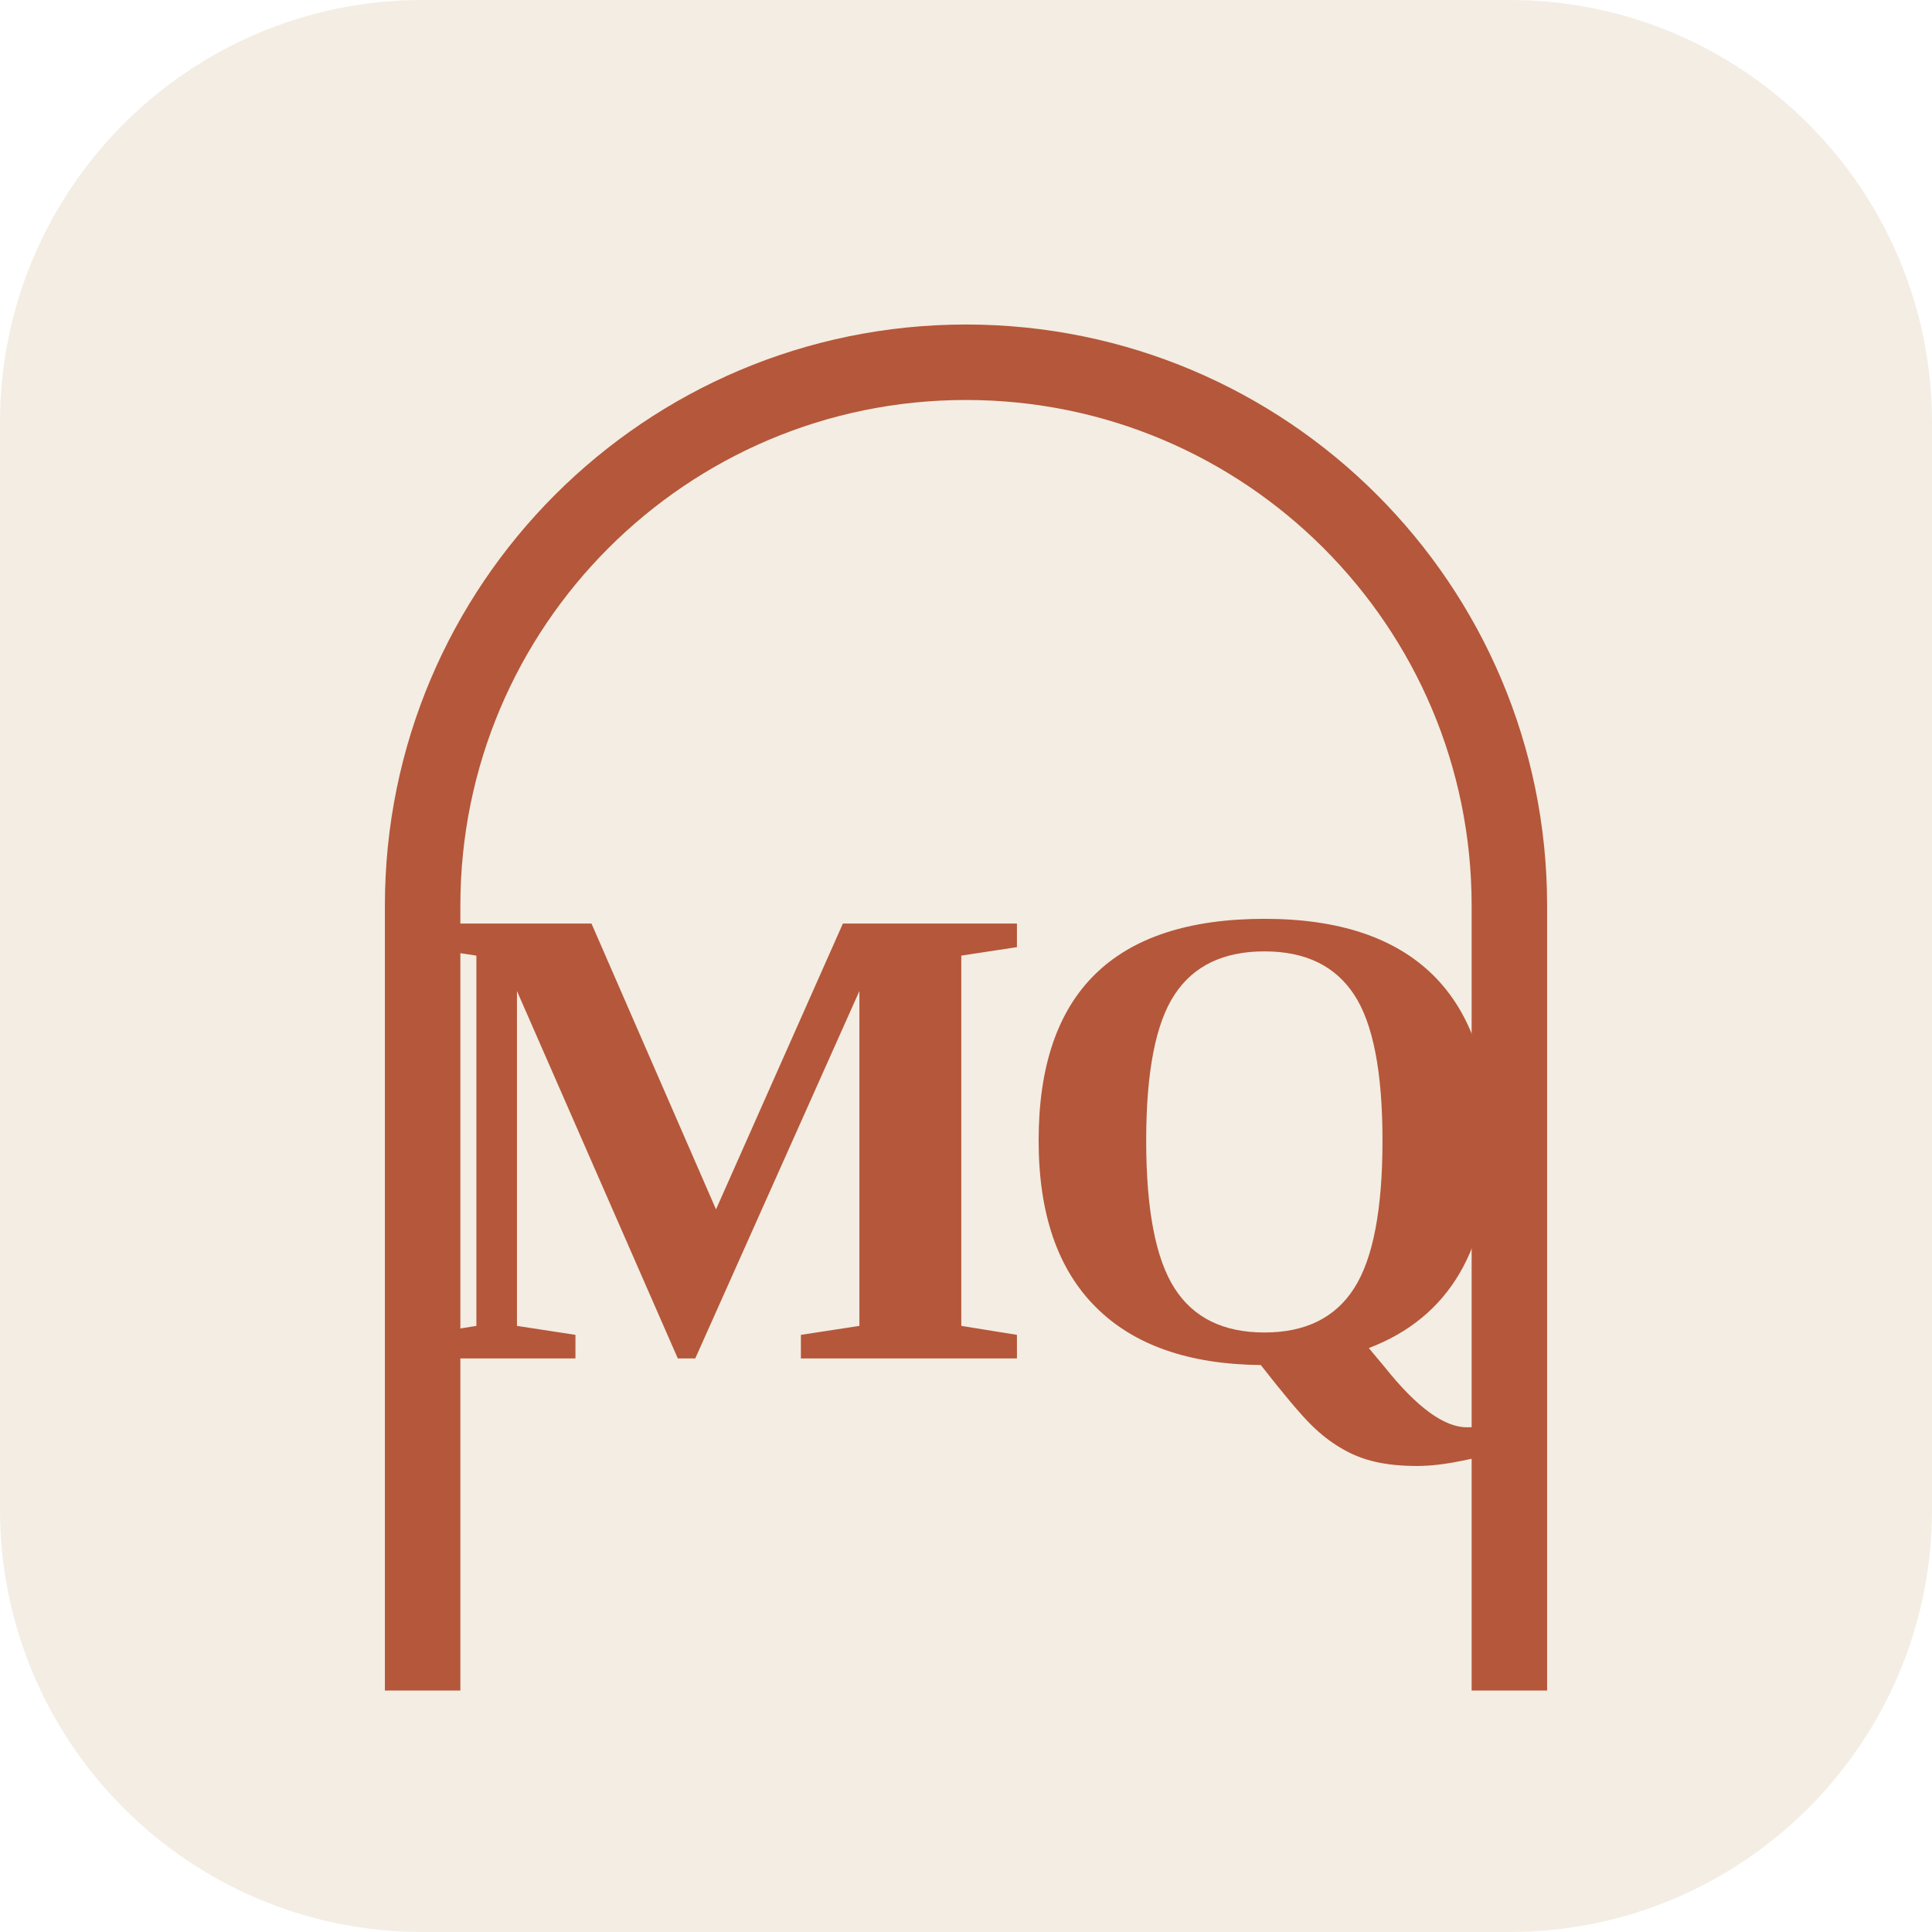
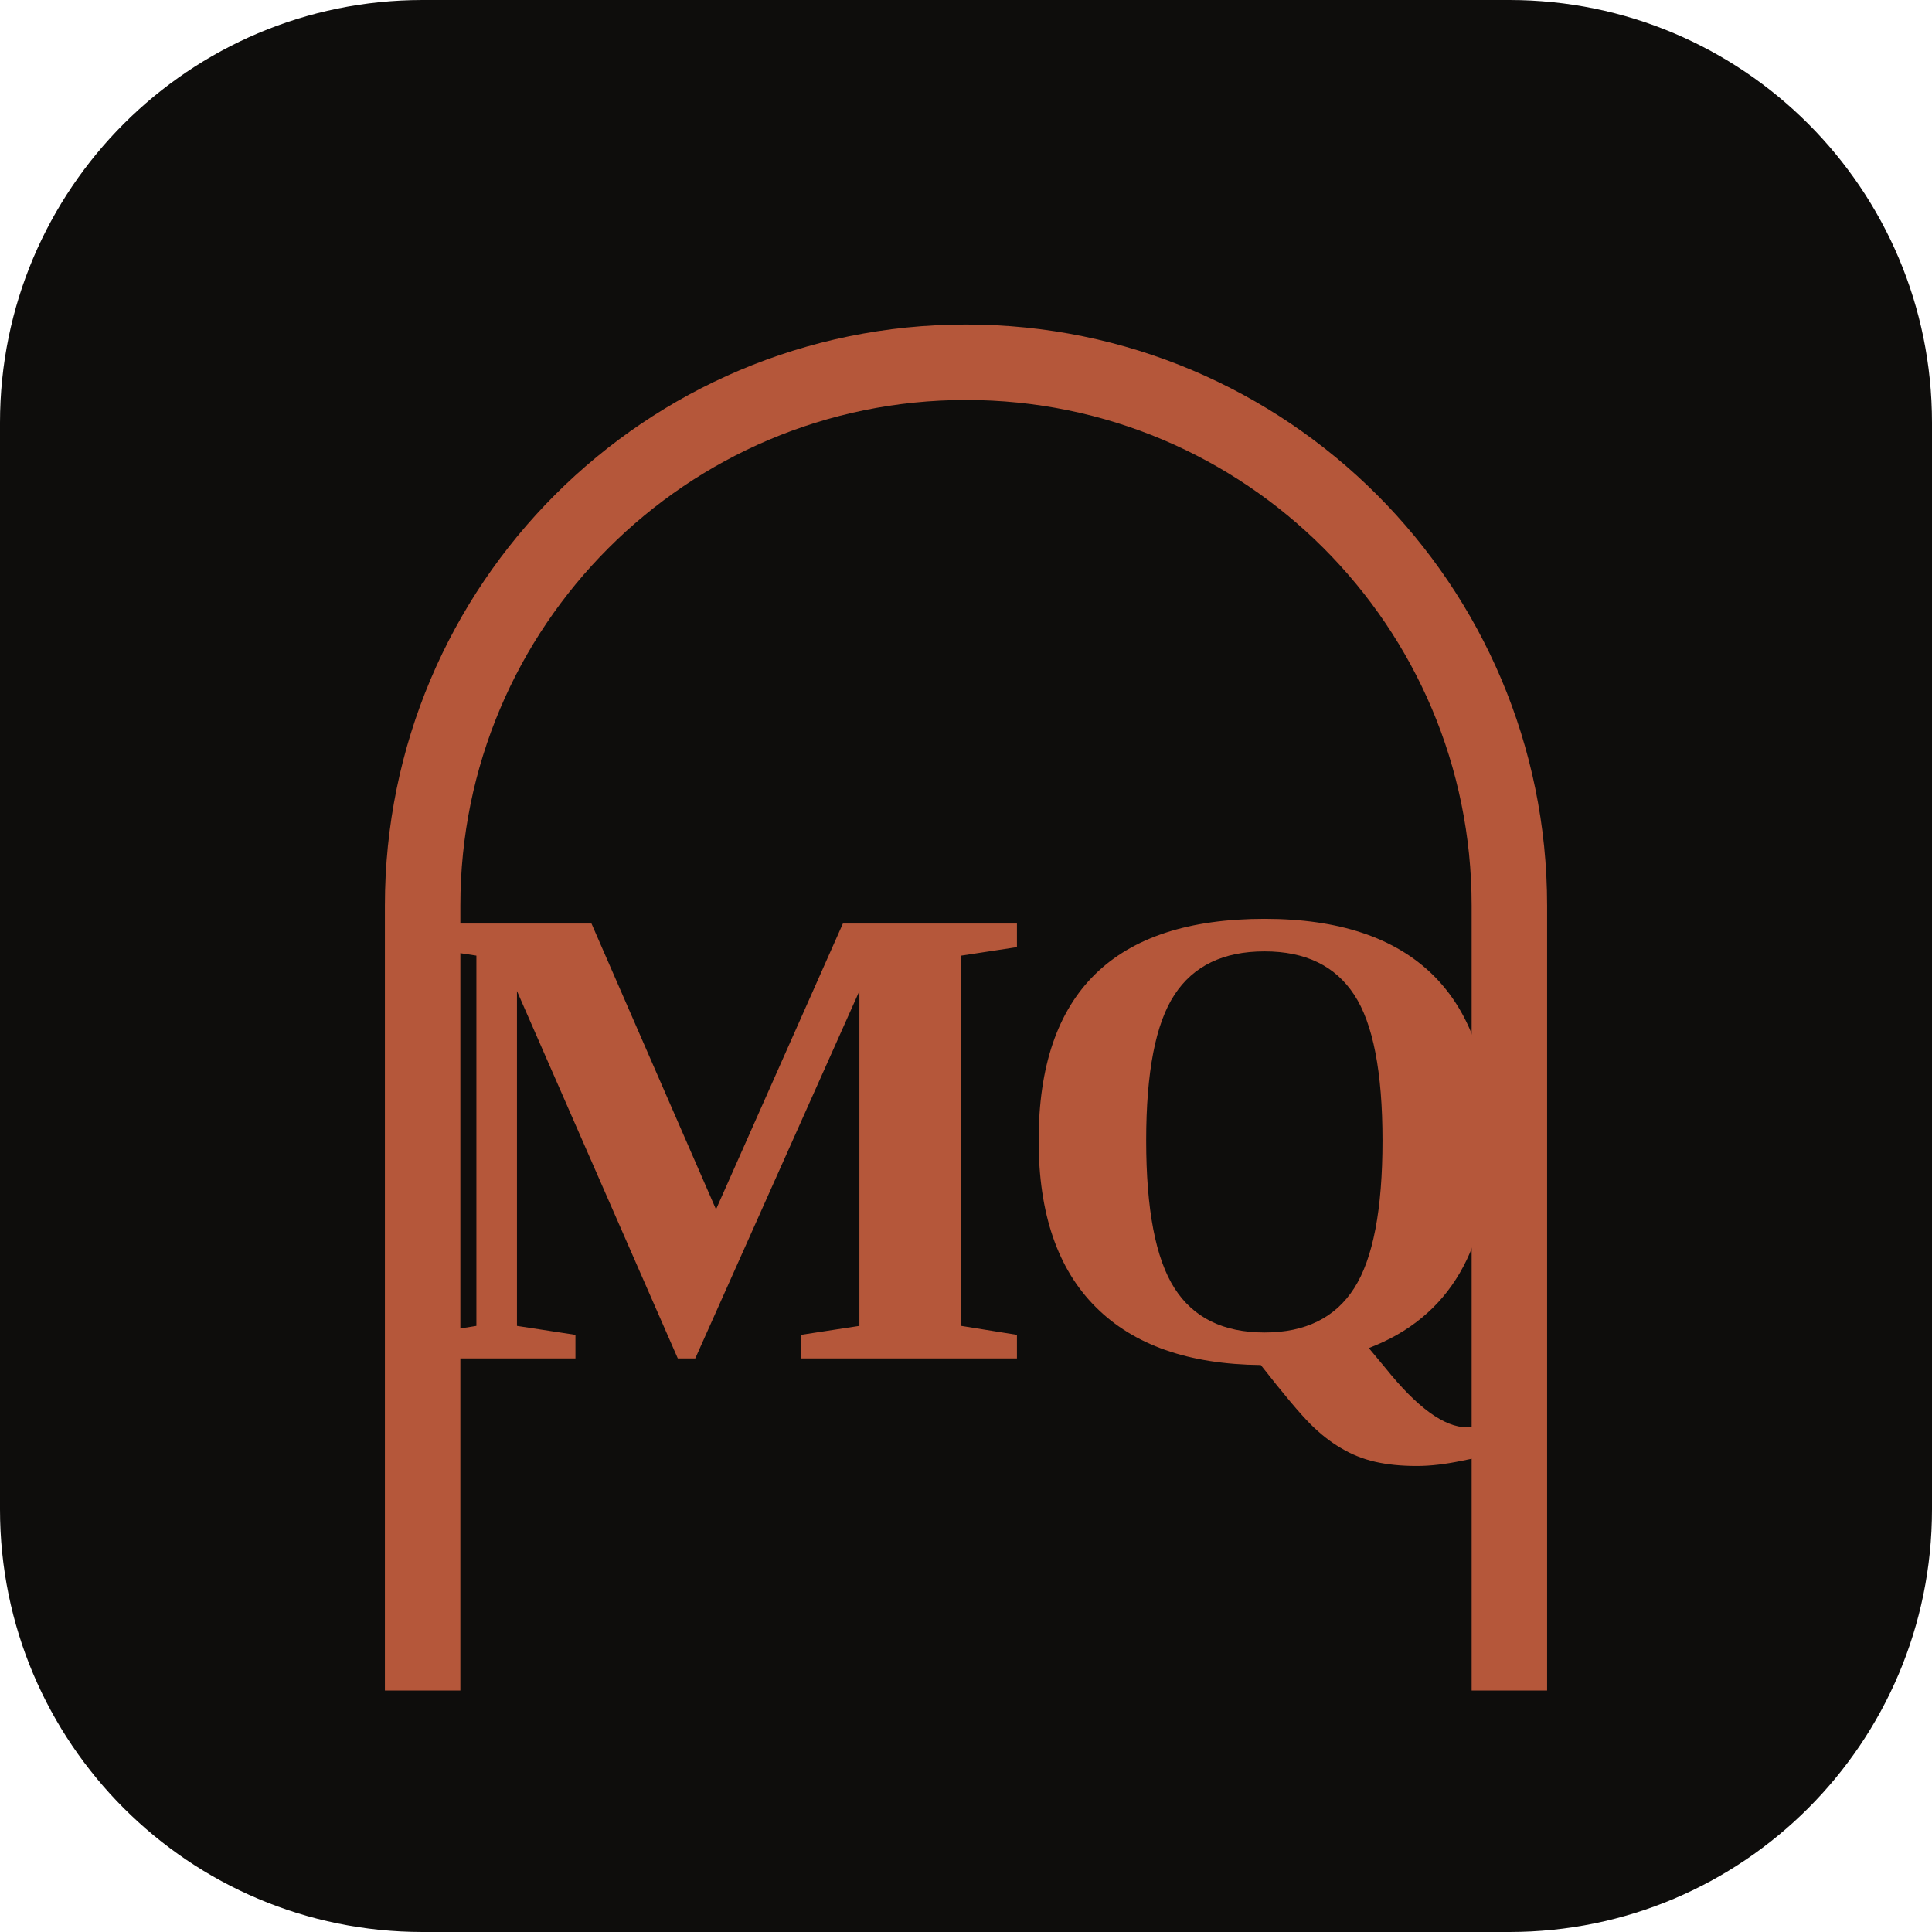
<svg xmlns="http://www.w3.org/2000/svg" viewBox="0 0 64 64">
-   <rect width="64" height="64" rx="14" fill="#F3EDE3" />
+   <rect width="64" height="64" rx="14" fill="#0E0D0C" />
  <path d="M14 56V30a18 18 0 0 1 36 0v26" fill="none" stroke="#B5573A" stroke-width="2.5" />
  <text x="32" y="45" text-anchor="middle" font-family="Georgia, 'Times New Roman', serif" font-size="22" font-weight="700" fill="#B5573A" letter-spacing="-1">MQ</text>
</svg>
